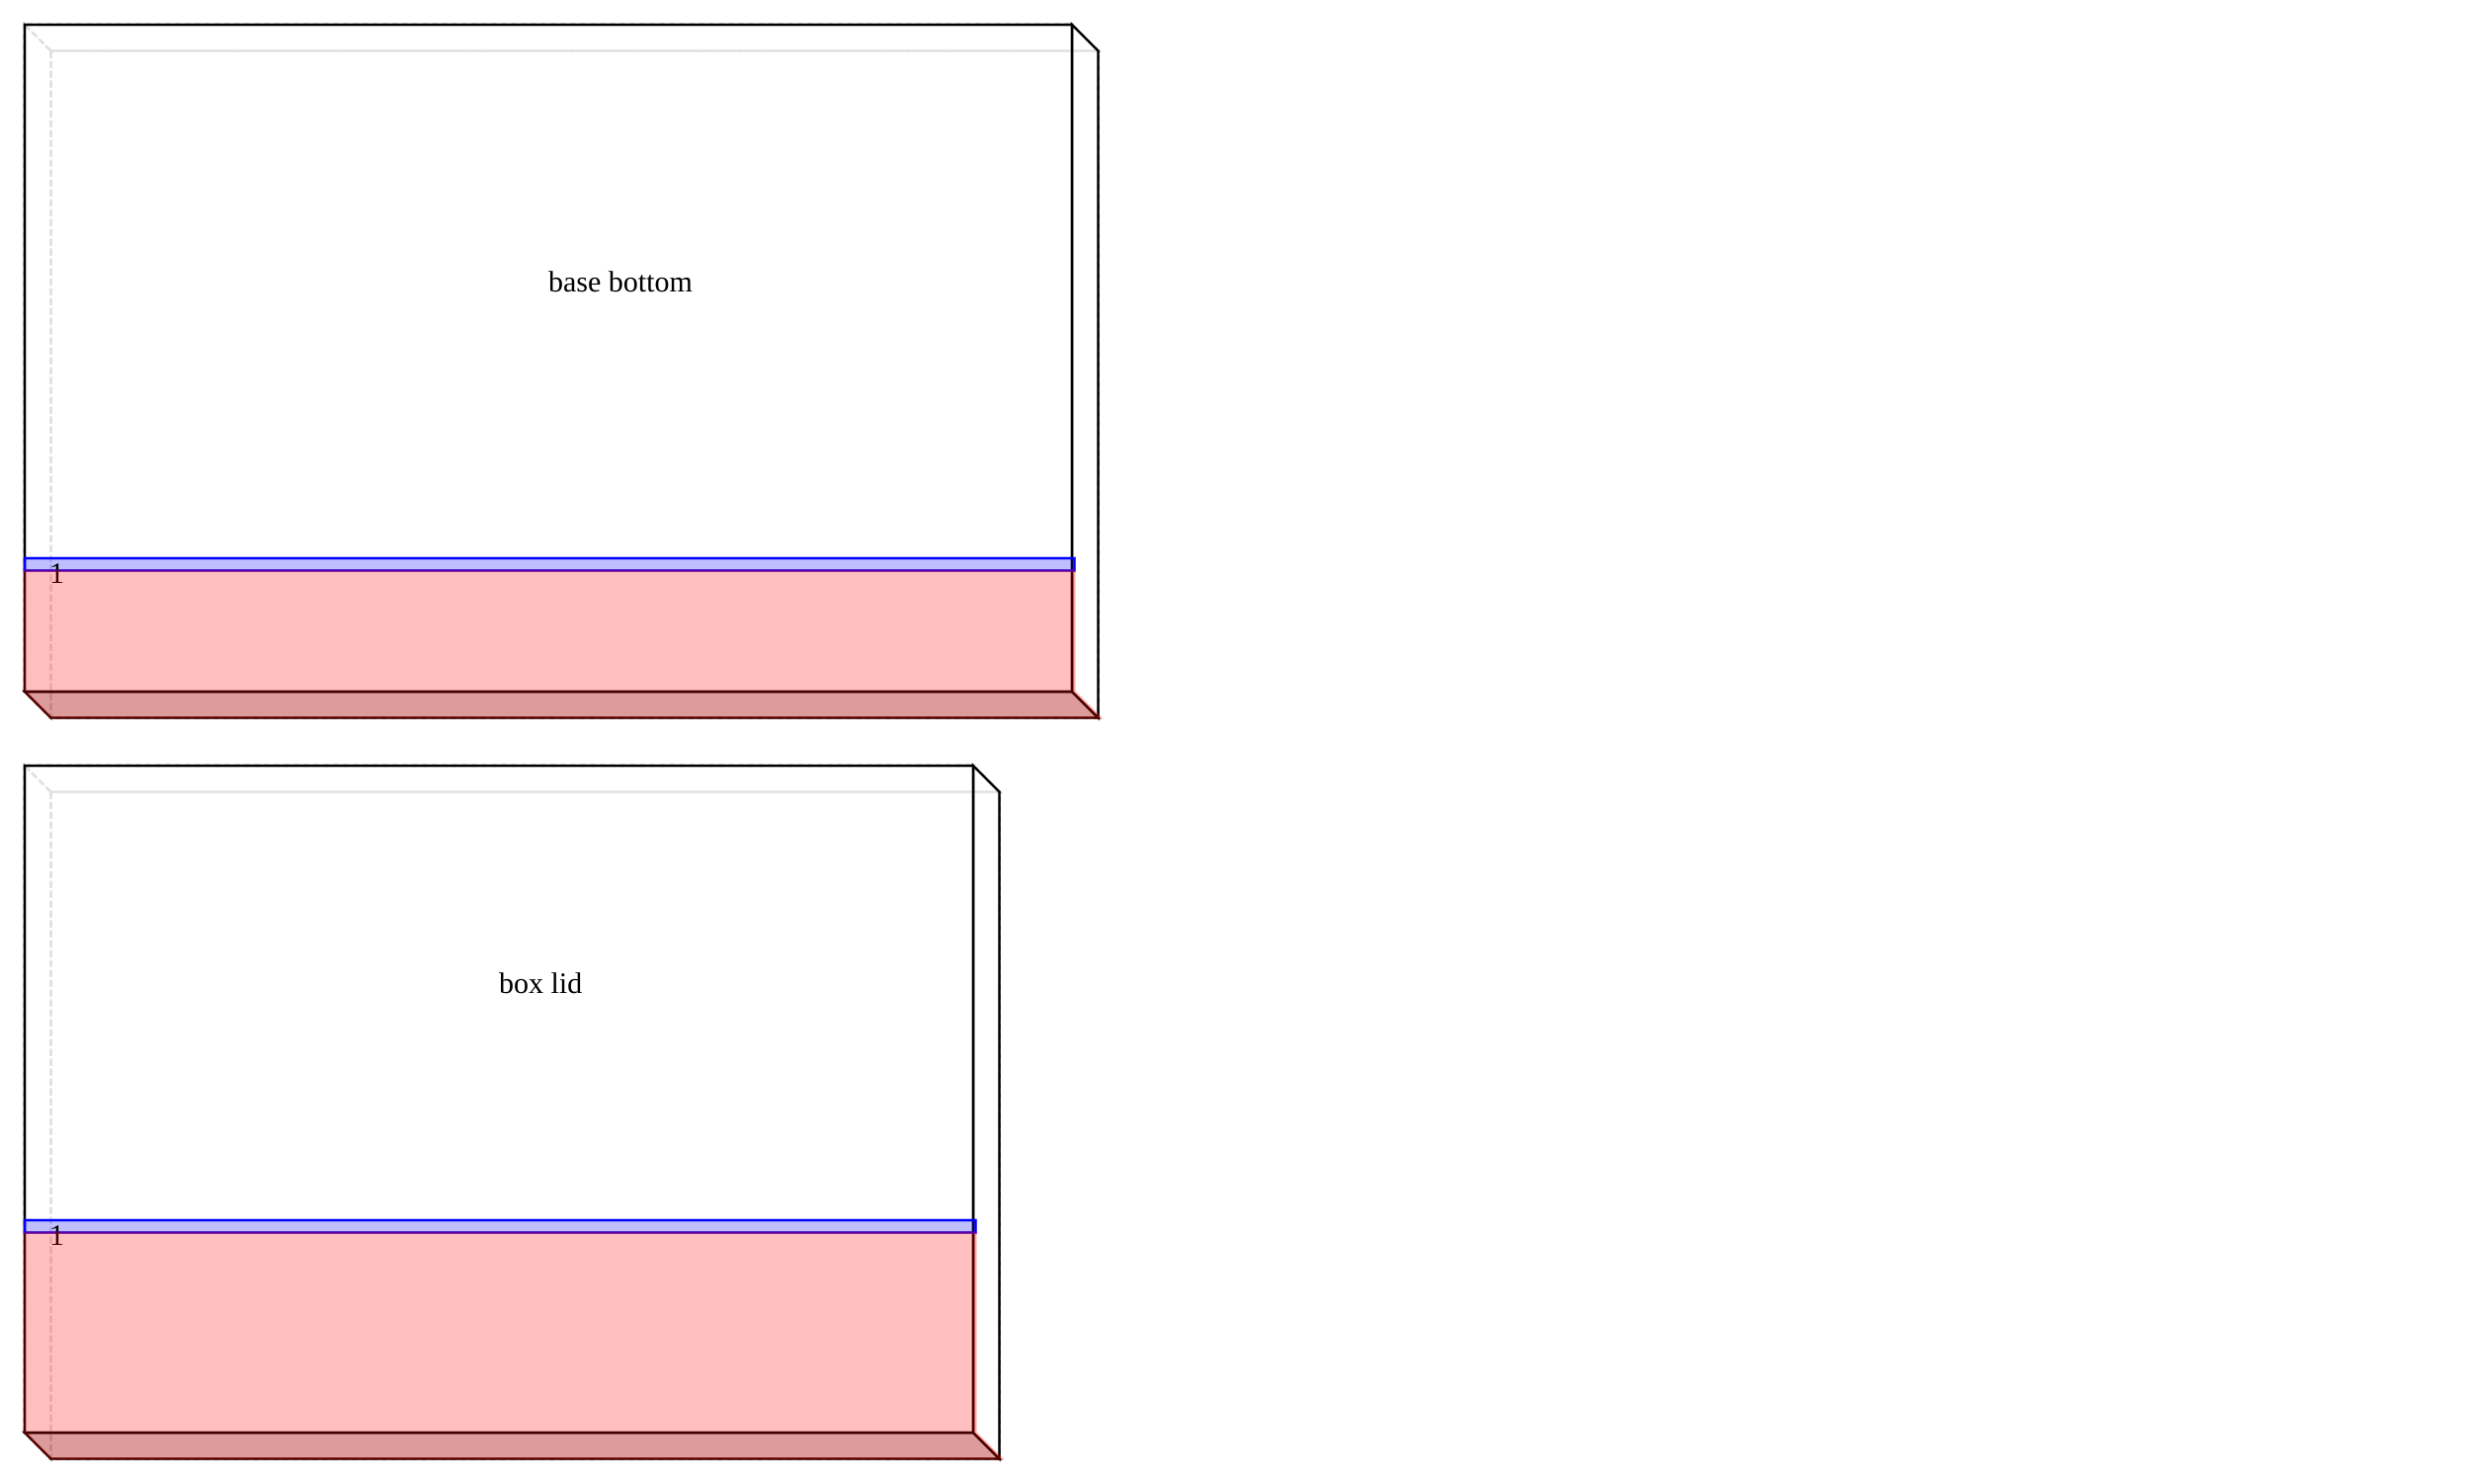
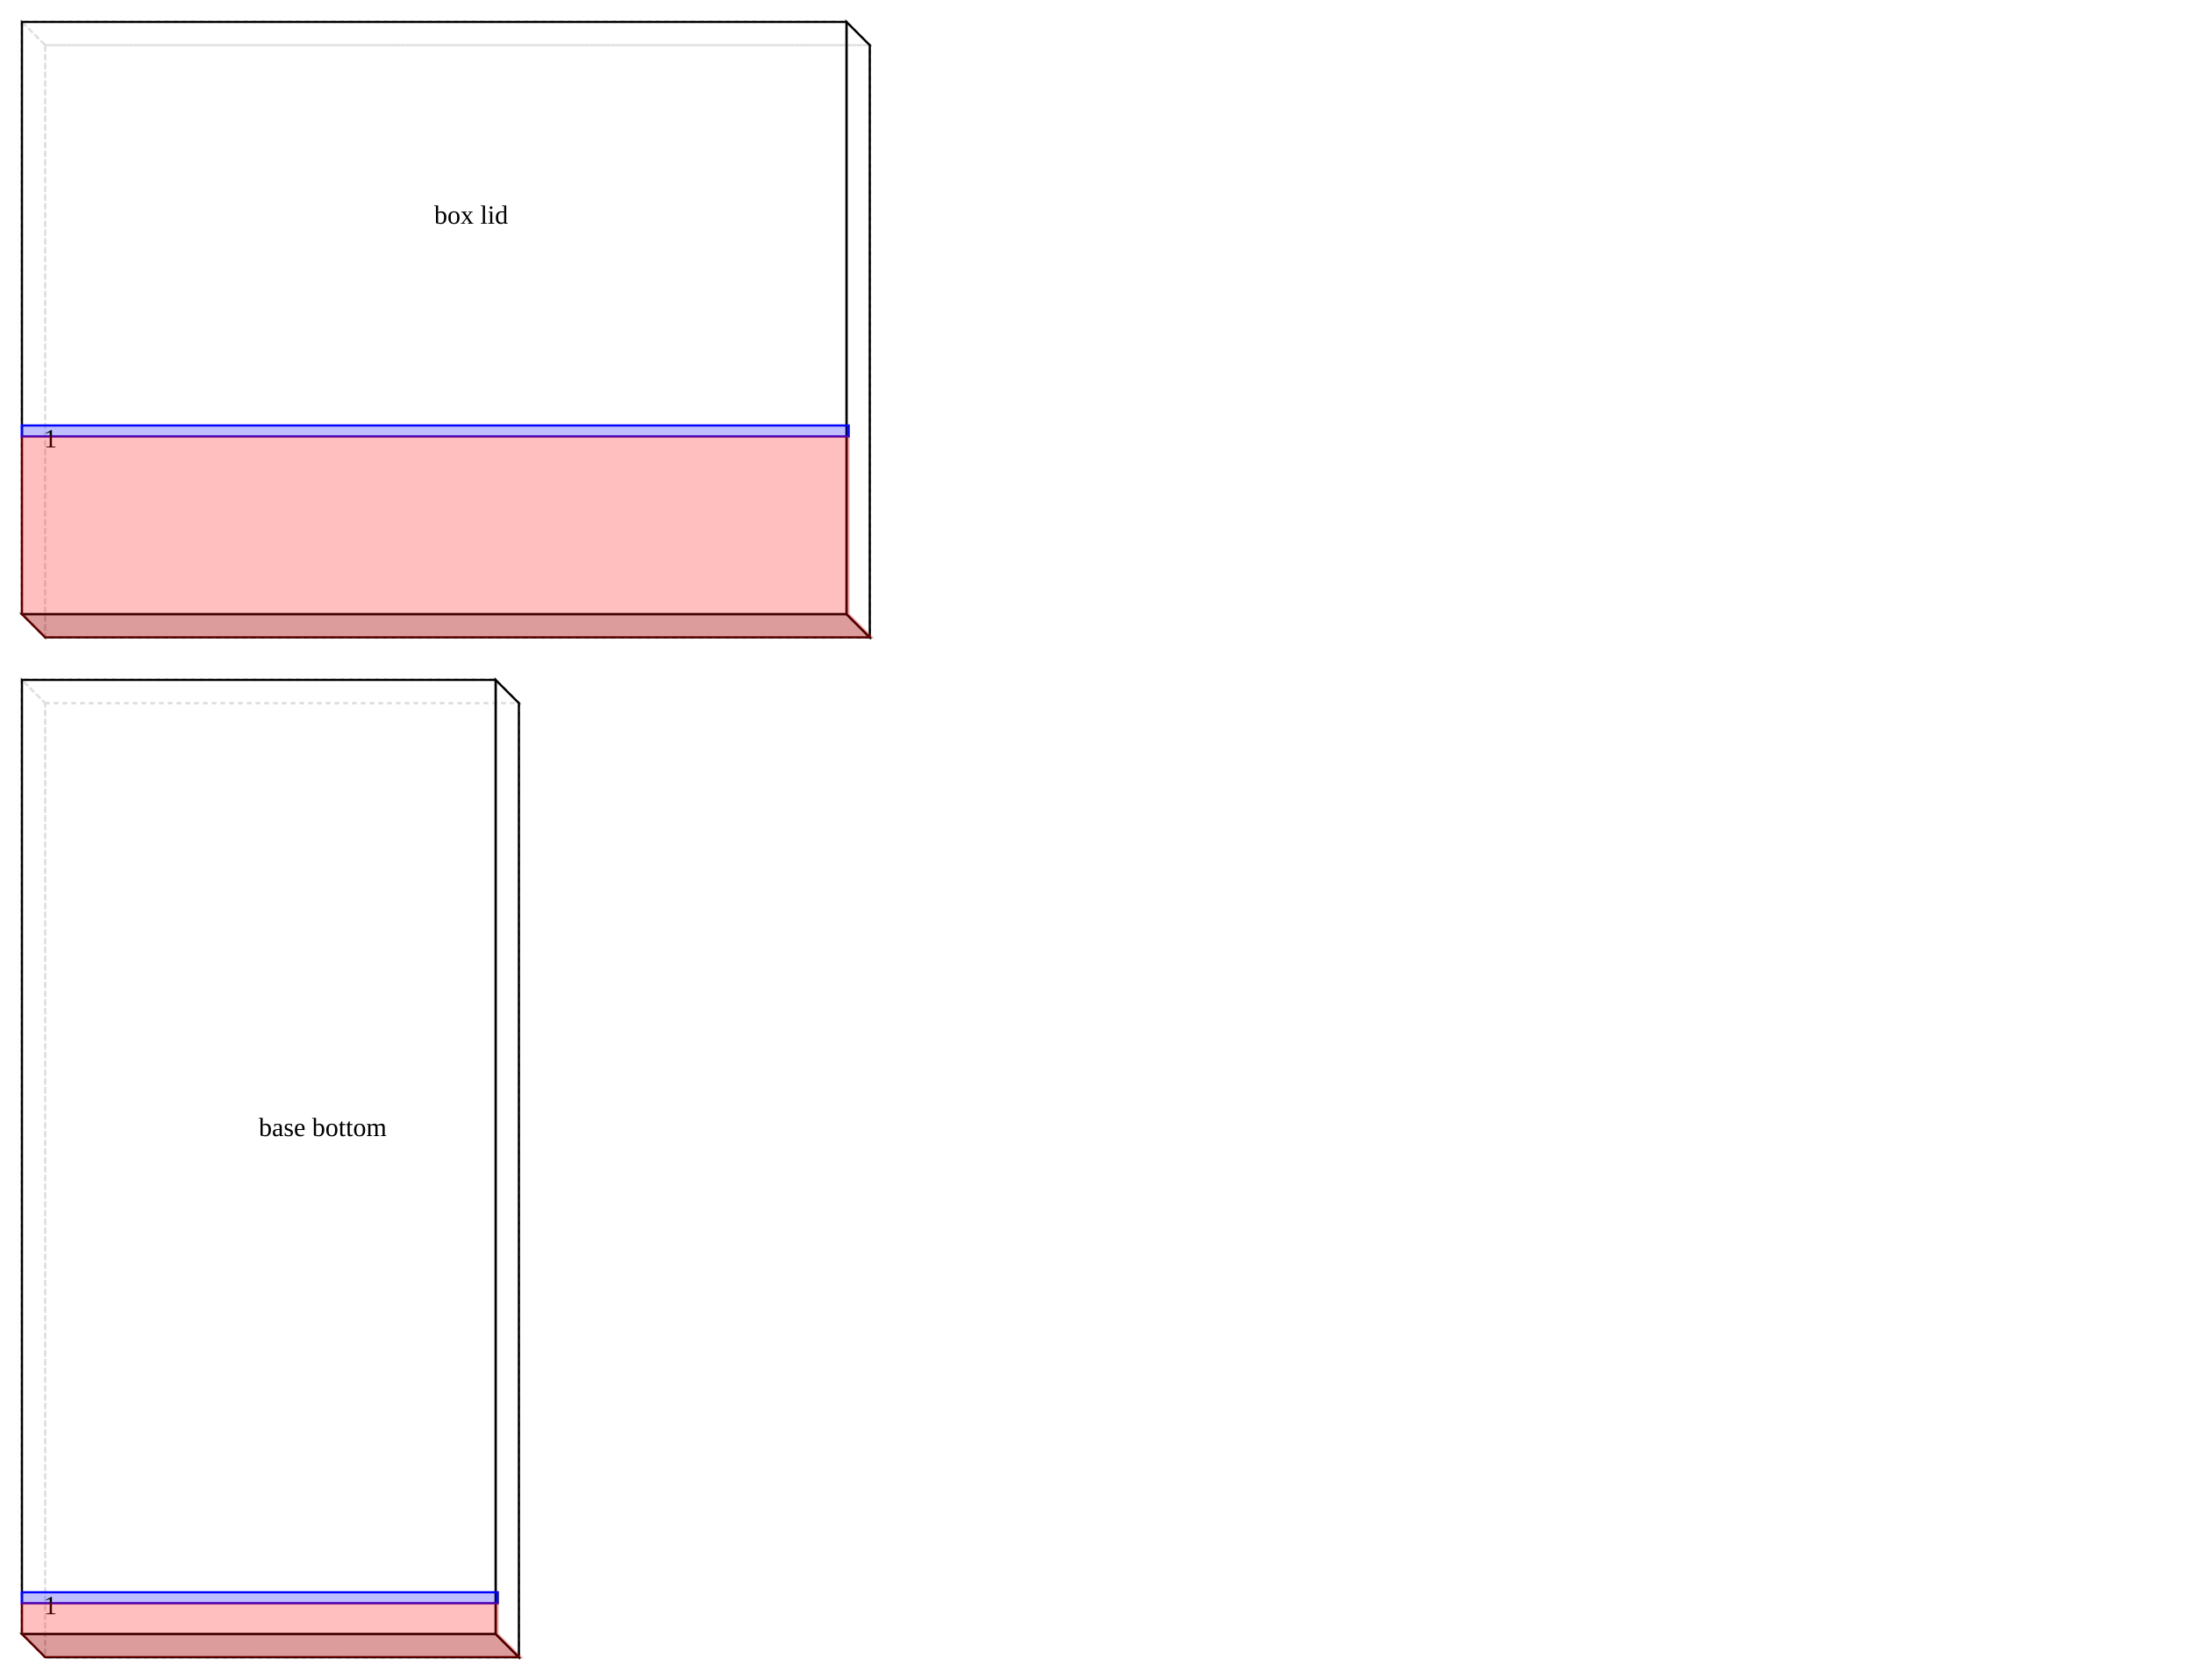
- <svg xmlns="http://www.w3.org/2000/svg" width="1000" viewBox="0 0 1000 600.607">
-   <polygon fill="none" stroke-width="1" stroke-dasharray="2" stroke="gray" points="20.607,20.607 20.607,290.607 444.607,290.607 444.607,20.607" />
+ <svg xmlns="http://www.w3.org/2000/svg" width="1000" viewBox="0 0 1000 765.607">
+   <polygon fill="none" stroke-width="1" stroke-dasharray="2" stroke="gray" points="20.607,20.607 20.607,290.607 396.607,290.607 396.607,20.607" />
  <polygon fill="none" stroke-width="1" stroke-dasharray="2" stroke="gray" points="10.0,10.0 10.0,280.0 20.607,290.607 20.607,20.607" />
-   <polygon fill="none" stroke-width="1" stroke-dasharray="2" stroke="gray" points="20.607,20.607 444.607,20.607 434.0,10.0 10.0,10.0" />
-   <polygon fill="rgba(192,192,192,0.75)" stroke-width="1" stroke-dasharray="" stroke="black" points="10.0,280.0 434.0,280.0 444.607,290.607 20.607,290.607" />
-   <polygon fill="rgba(255,255,255,0.75)" stroke-width="1" stroke-dasharray="" stroke="black" points="444.607,20.607 444.607,290.607 434.0,280.0 434.0,10.0" />
-   <polygon fill="rgba(255,255,255,0.75)" stroke-width="1" stroke-dasharray="" stroke="black" points="10.0,10.0 434.0,10.0 434.0,280.0 10.0,280.0" />
-   <polygon fill="rgba(0,0,255,0.25)" stroke-width="1" stroke-dasharray="" stroke="blue" points="10.0,226.0 435.0,226.0 435.0,231.0 10.0,231.0" />
-   <text style="" text-anchor="left" x="20" y="236.0" fill="black">1</text>
-   <polygon fill="rgba(255,0,0,0.25)" stroke-width="1" stroke-dasharray="" stroke="rgba(255,0,0,0.25)" points="10.0,231.0 435.0,231.0 435.0,280.0 445.607,290.607 20.607,290.607 10.0,280.0" />
-   <text style="" text-anchor="start" x="222.0" y="118.0" fill="black">base bottom</text>
-   <polygon fill="none" stroke-width="1" stroke-dasharray="2" stroke="gray" points="20.607,320.607 20.607,590.607 404.607,590.607 404.607,320.607" />
-   <polygon fill="none" stroke-width="1" stroke-dasharray="2" stroke="gray" points="10.0,310.0 10.0,580.0 20.607,590.607 20.607,320.607" />
-   <polygon fill="none" stroke-width="1" stroke-dasharray="2" stroke="gray" points="20.607,320.607 404.607,320.607 394.0,310.0 10.0,310.0" />
-   <polygon fill="rgba(192,192,192,0.75)" stroke-width="1" stroke-dasharray="" stroke="black" points="10.0,580.0 394.0,580.0 404.607,590.607 20.607,590.607" />
-   <polygon fill="rgba(255,255,255,0.75)" stroke-width="1" stroke-dasharray="" stroke="black" points="404.607,320.607 404.607,590.607 394.0,580.0 394.0,310.0" />
-   <polygon fill="rgba(255,255,255,0.75)" stroke-width="1" stroke-dasharray="" stroke="black" points="10.0,310.0 394.0,310.0 394.0,580.0 10.0,580.0" />
-   <polygon fill="rgba(0,0,255,0.25)" stroke-width="1" stroke-dasharray="" stroke="blue" points="10.0,494.0 395.0,494.0 395.0,499.0 10.0,499.0" />
-   <text style="" text-anchor="left" x="20" y="504.0" fill="black">1</text>
-   <polygon fill="rgba(255,0,0,0.25)" stroke-width="1" stroke-dasharray="" stroke="rgba(255,0,0,0.25)" points="10.0,499.0 395.0,499.0 395.0,580.0 405.607,590.607 20.607,590.607 10.0,580.0" />
-   <text style="" text-anchor="start" x="202.0" y="402.0" fill="black">box lid</text>
+   <polygon fill="none" stroke-width="1" stroke-dasharray="2" stroke="gray" points="20.607,20.607 396.607,20.607 386.0,10.0 10.0,10.0" />
+   <polygon fill="rgba(192,192,192,0.75)" stroke-width="1" stroke-dasharray="" stroke="black" points="10.0,280.0 386.0,280.0 396.607,290.607 20.607,290.607" />
+   <polygon fill="rgba(255,255,255,0.75)" stroke-width="1" stroke-dasharray="" stroke="black" points="396.607,20.607 396.607,290.607 386.0,280.0 386.0,10.0" />
+   <polygon fill="rgba(255,255,255,0.75)" stroke-width="1" stroke-dasharray="" stroke="black" points="10.0,10.0 386.0,10.0 386.0,280.0 10.0,280.0" />
+   <polygon fill="rgba(0,0,255,0.25)" stroke-width="1" stroke-dasharray="" stroke="blue" points="10.0,194.0 387.0,194.0 387.0,199.0 10.0,199.0" />
+   <text style="" text-anchor="left" x="20" y="204.0" fill="black">1</text>
+   <polygon fill="rgba(255,0,0,0.25)" stroke-width="1" stroke-dasharray="" stroke="rgba(255,0,0,0.25)" points="10.0,199.0 387.0,199.0 387.0,280.0 397.607,290.607 20.607,290.607 10.0,280.0" />
+   <text style="" text-anchor="start" x="198.0" y="102.0" fill="black">box lid</text>
+   <polygon fill="none" stroke-width="1" stroke-dasharray="2" stroke="gray" points="20.607,320.607 20.607,755.607 236.607,755.607 236.607,320.607" />
+   <polygon fill="none" stroke-width="1" stroke-dasharray="2" stroke="gray" points="10.0,310.0 10.0,745.0 20.607,755.607 20.607,320.607" />
+   <polygon fill="none" stroke-width="1" stroke-dasharray="2" stroke="gray" points="20.607,320.607 236.607,320.607 226.0,310.0 10.0,310.0" />
+   <polygon fill="rgba(192,192,192,0.75)" stroke-width="1" stroke-dasharray="" stroke="black" points="10.0,745.0 226.0,745.0 236.607,755.607 20.607,755.607" />
+   <polygon fill="rgba(255,255,255,0.75)" stroke-width="1" stroke-dasharray="" stroke="black" points="236.607,320.607 236.607,755.607 226.0,745.0 226.0,310.0" />
+   <polygon fill="rgba(255,255,255,0.75)" stroke-width="1" stroke-dasharray="" stroke="black" points="10.0,310.0 226.0,310.0 226.0,745.0 10.0,745.0" />
+   <polygon fill="rgba(0,0,255,0.25)" stroke-width="1" stroke-dasharray="" stroke="blue" points="10.0,726.0 227.0,726.0 227.0,731.0 10.0,731.0" />
+   <text style="" text-anchor="left" x="20" y="736.0" fill="black">1</text>
+   <polygon fill="rgba(255,0,0,0.25)" stroke-width="1" stroke-dasharray="" stroke="rgba(255,0,0,0.25)" points="10.0,731.0 227.0,731.0 227.0,745.0 237.607,755.607 20.607,755.607 10.0,745.0" />
+   <text style="" text-anchor="start" x="118.0" y="518.0" fill="black">base bottom</text>
</svg>
